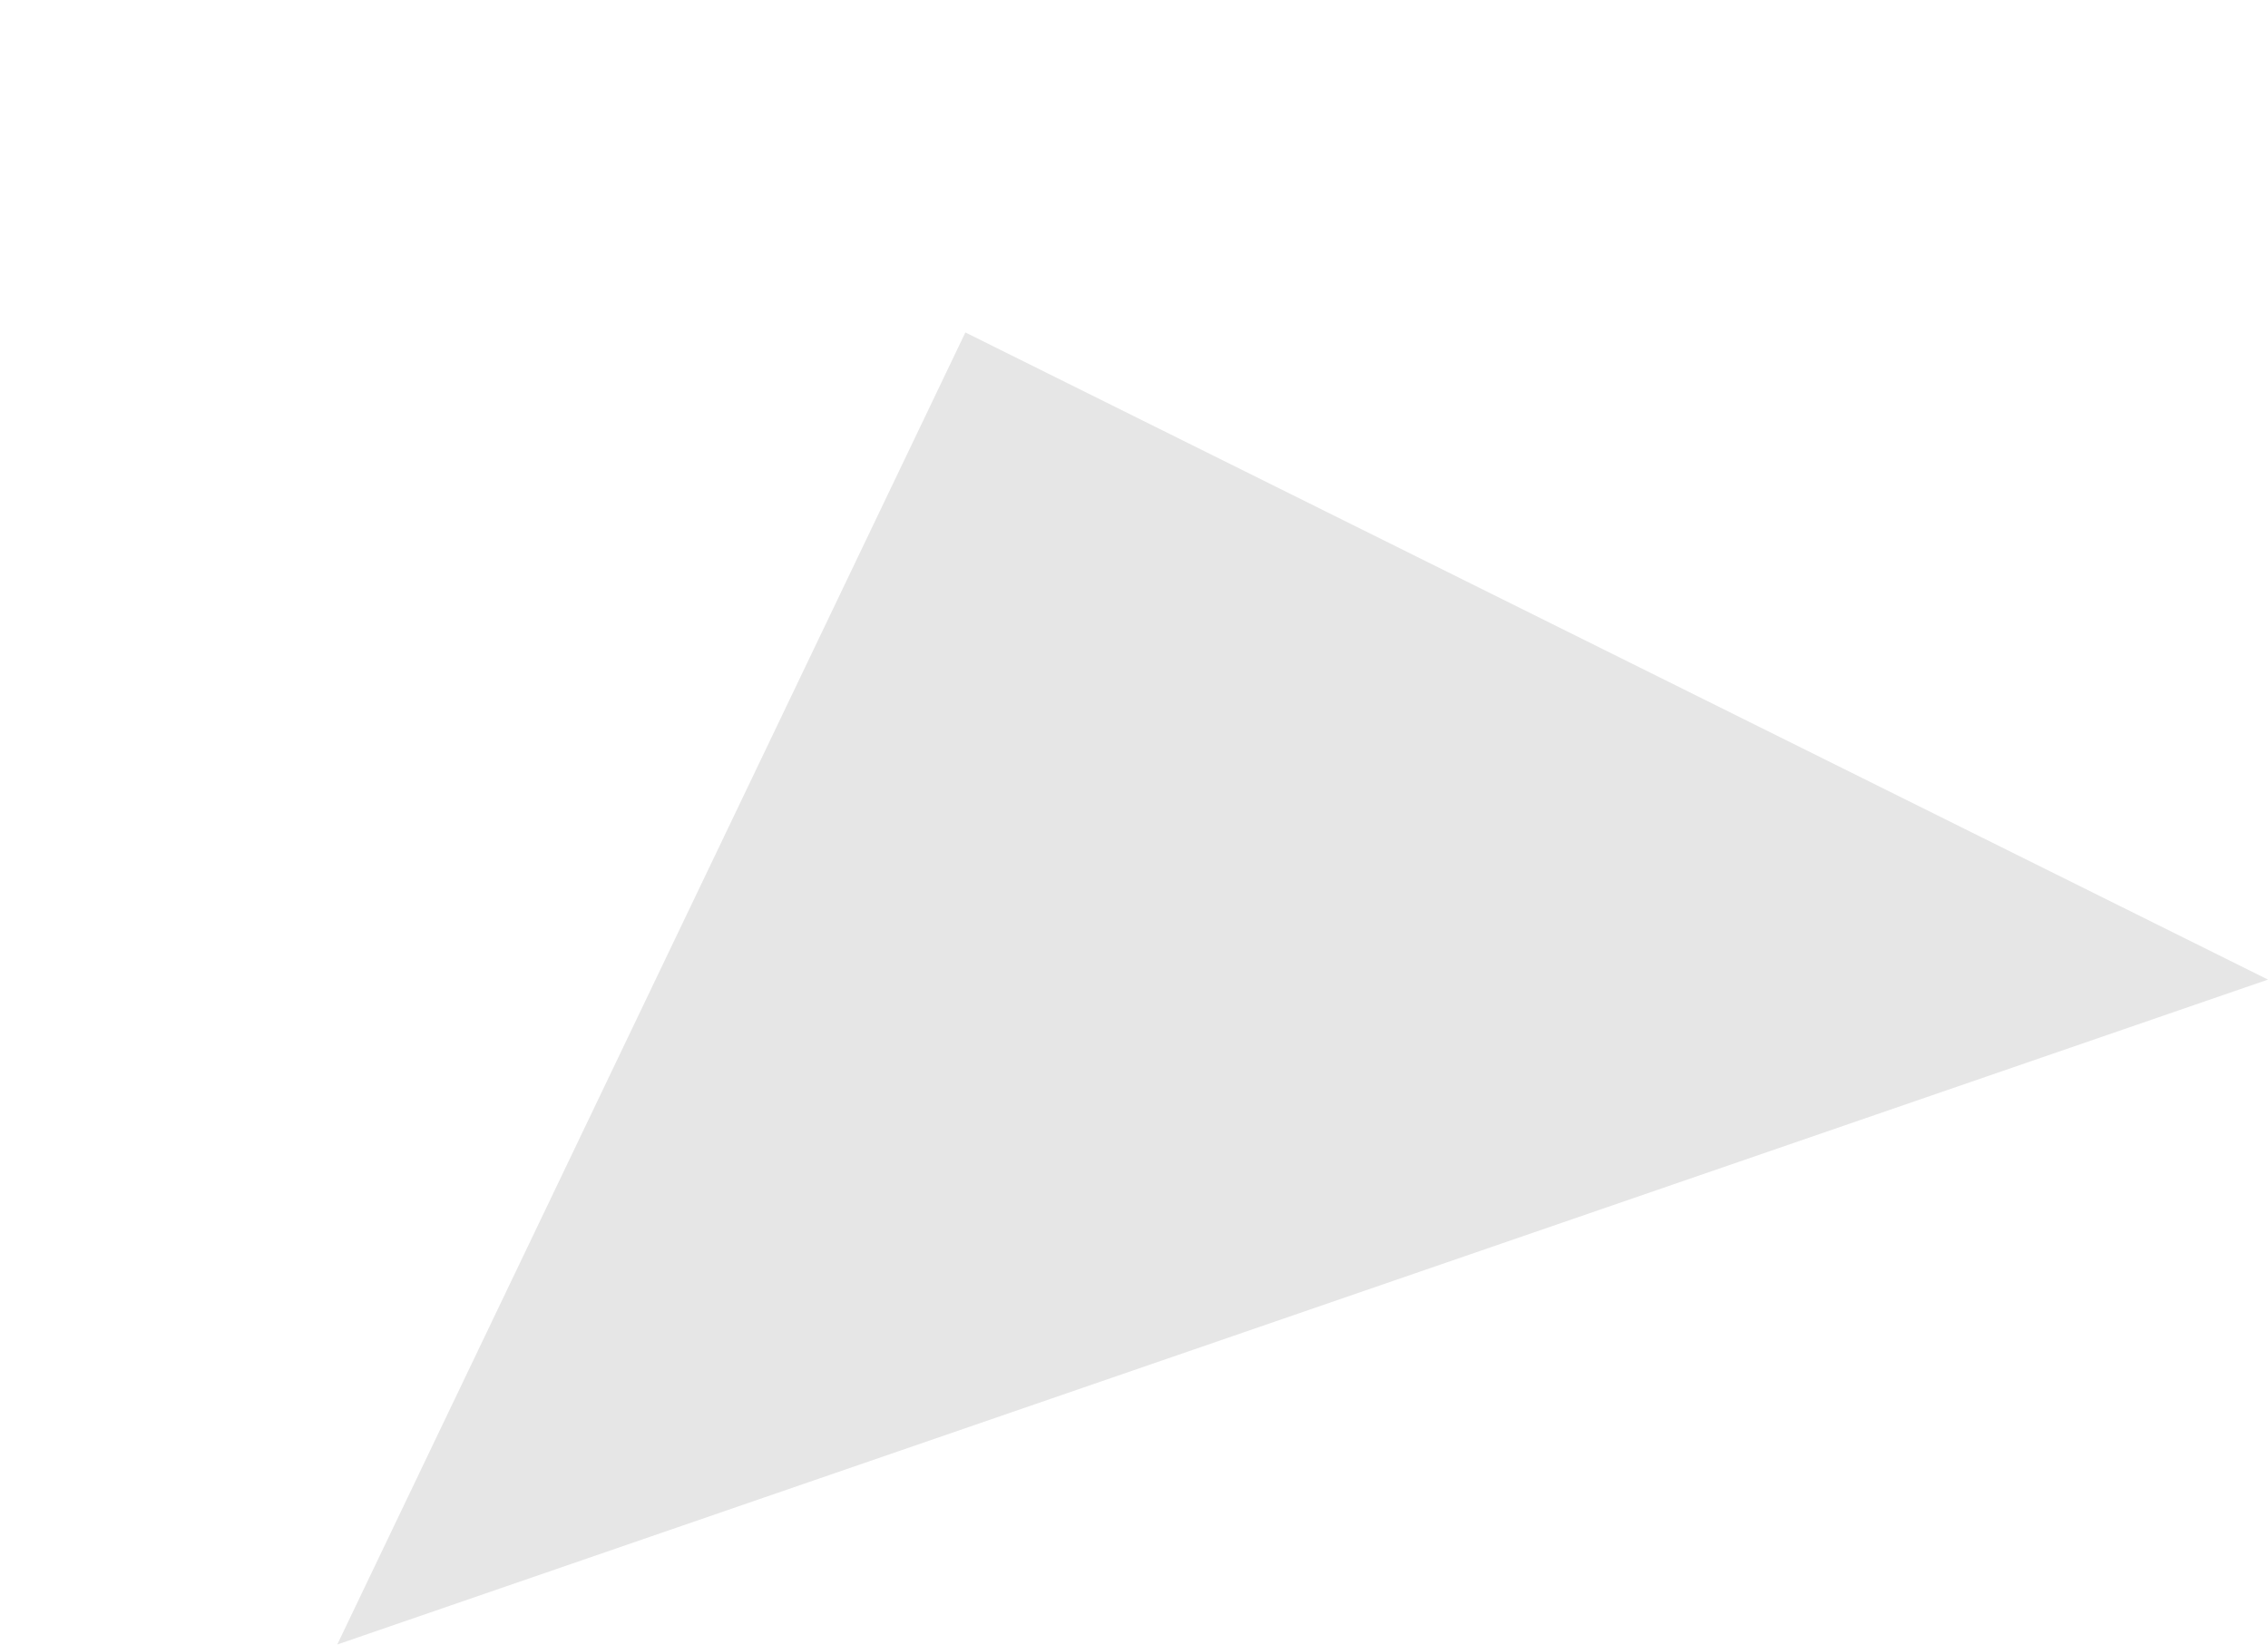
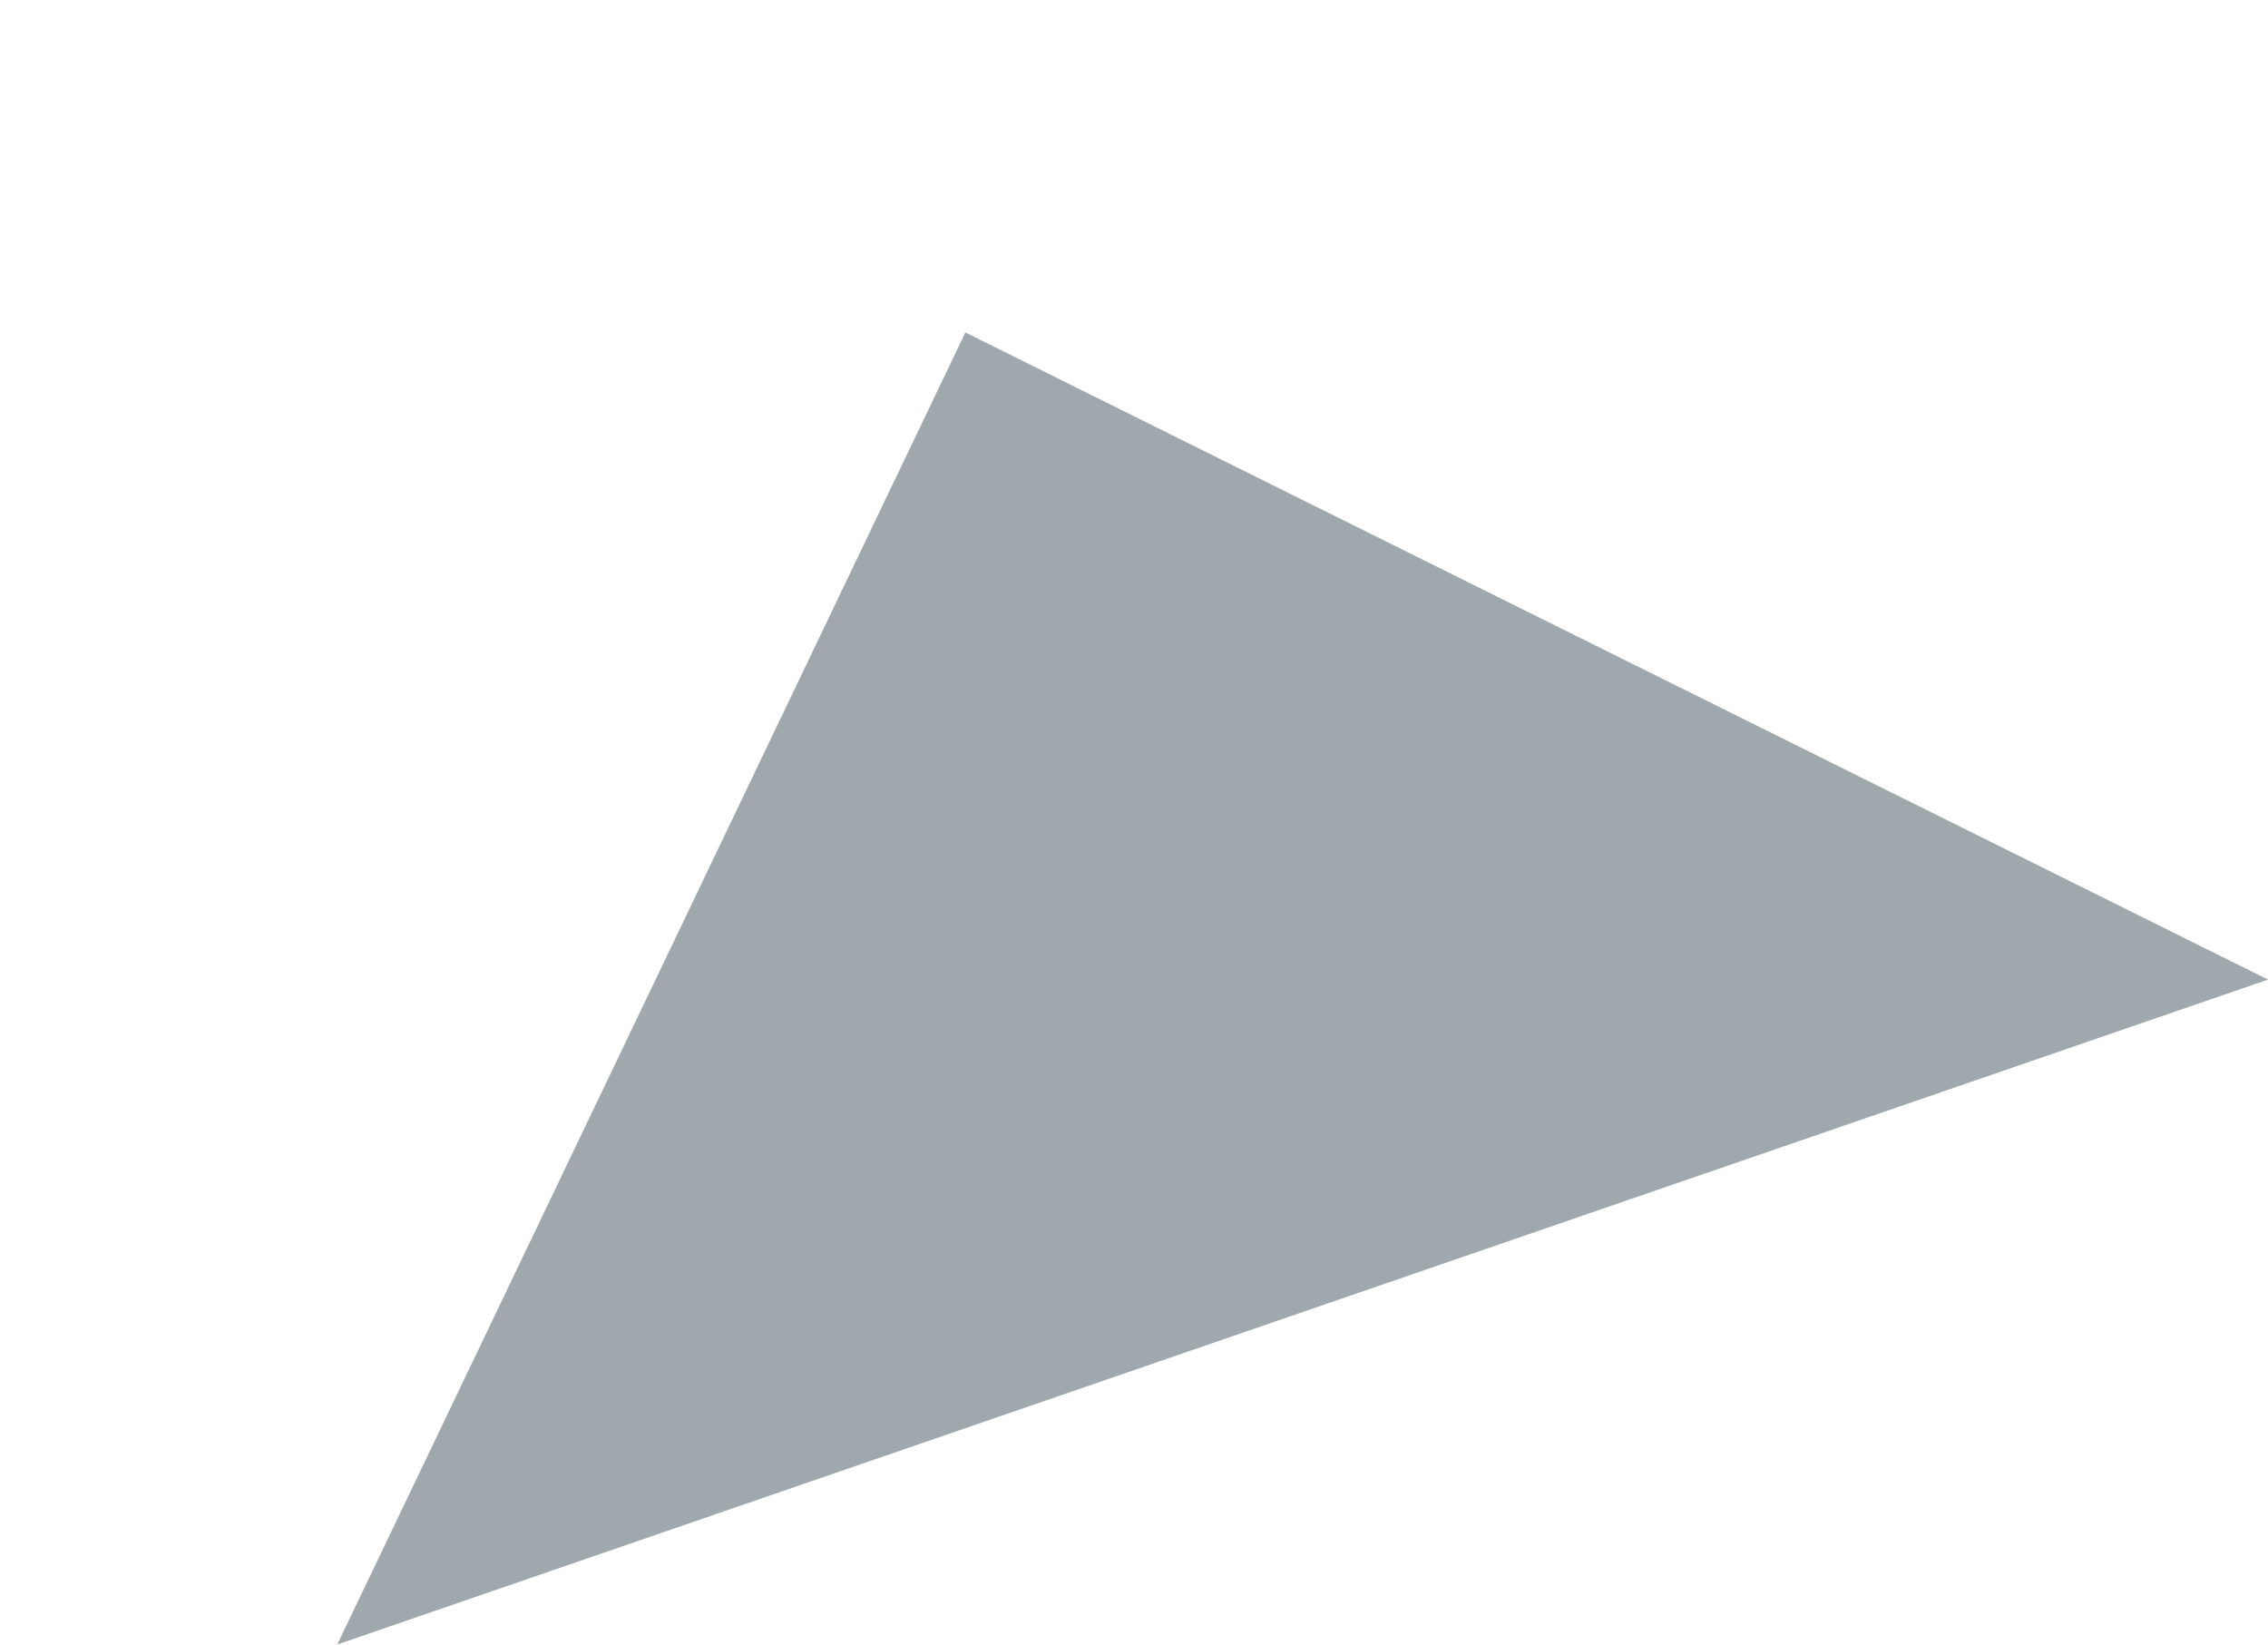
<svg xmlns="http://www.w3.org/2000/svg" width="2590.097" height="1877.774" viewBox="0 0 2590.097 1877.774">
  <defs>
    <style>
      .cls-1 {
-         fill: #e6e6e6;
+         fill: #9fa8ad;
      }
    </style>
  </defs>
  <path id="Tracé_1" data-name="Tracé 1" class="cls-1" d="M1166,0,2332,1183H0Z" transform="translate(0 759.225) rotate(-19)" />
</svg>
